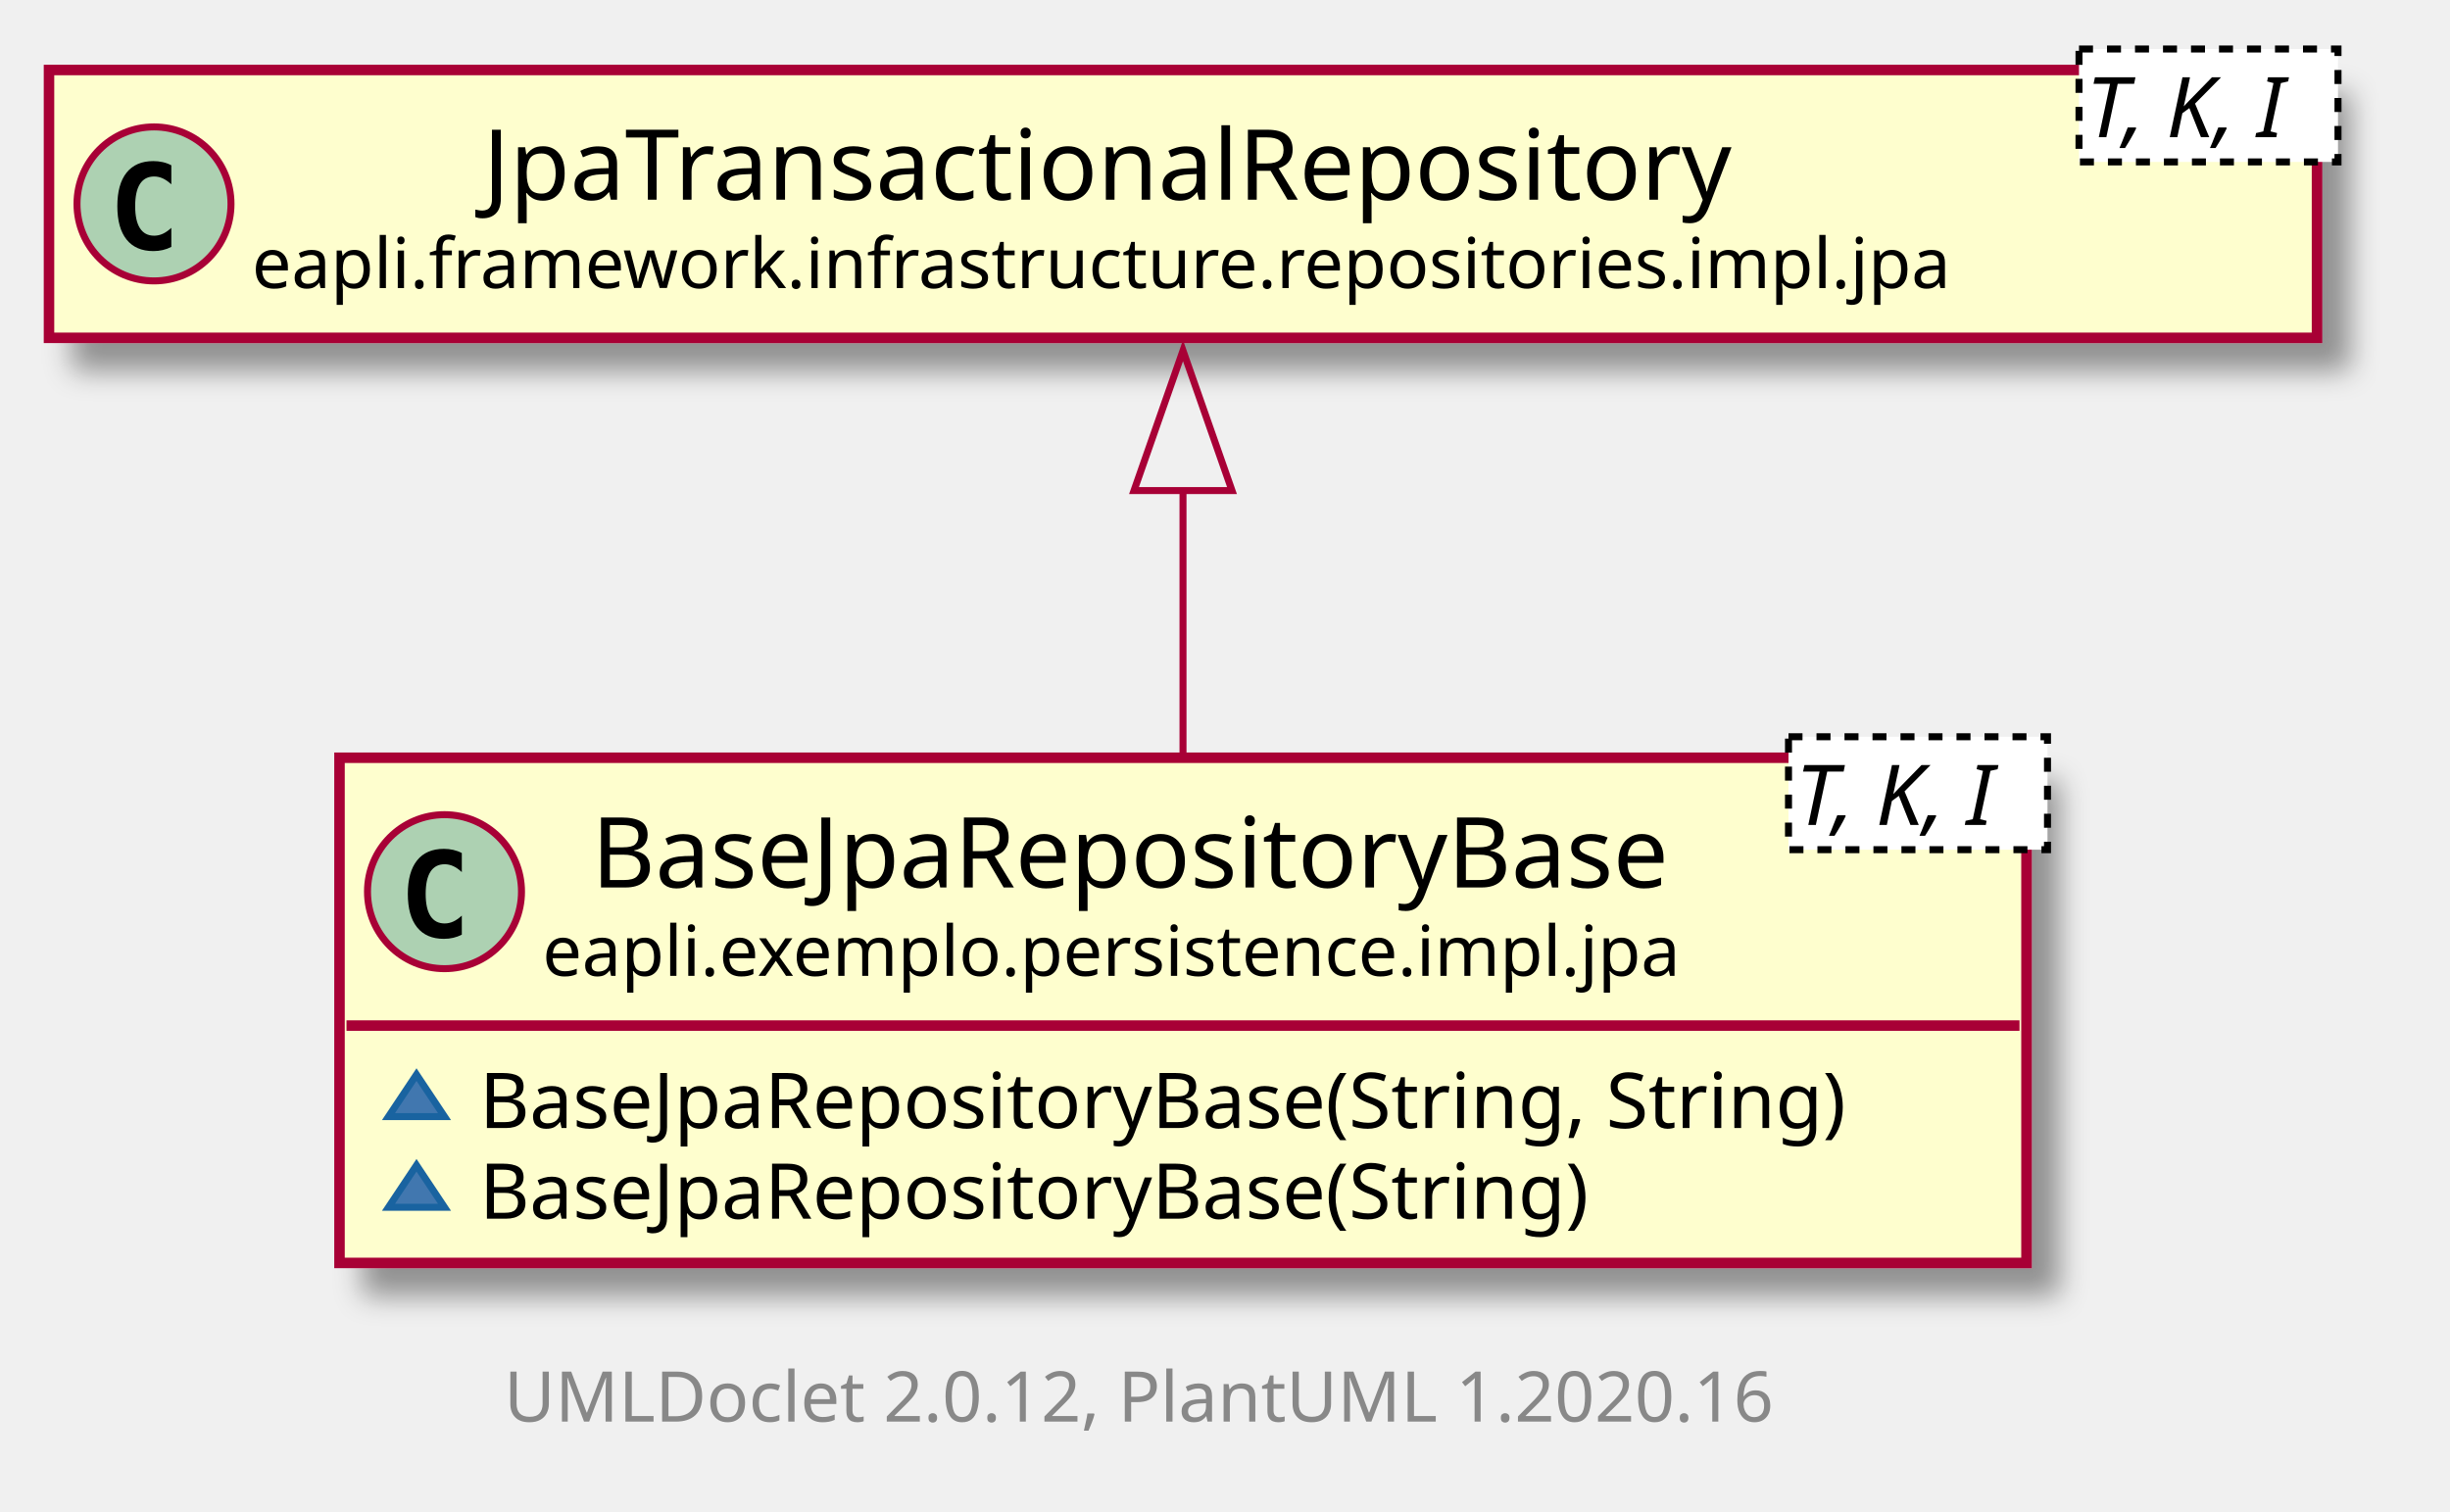
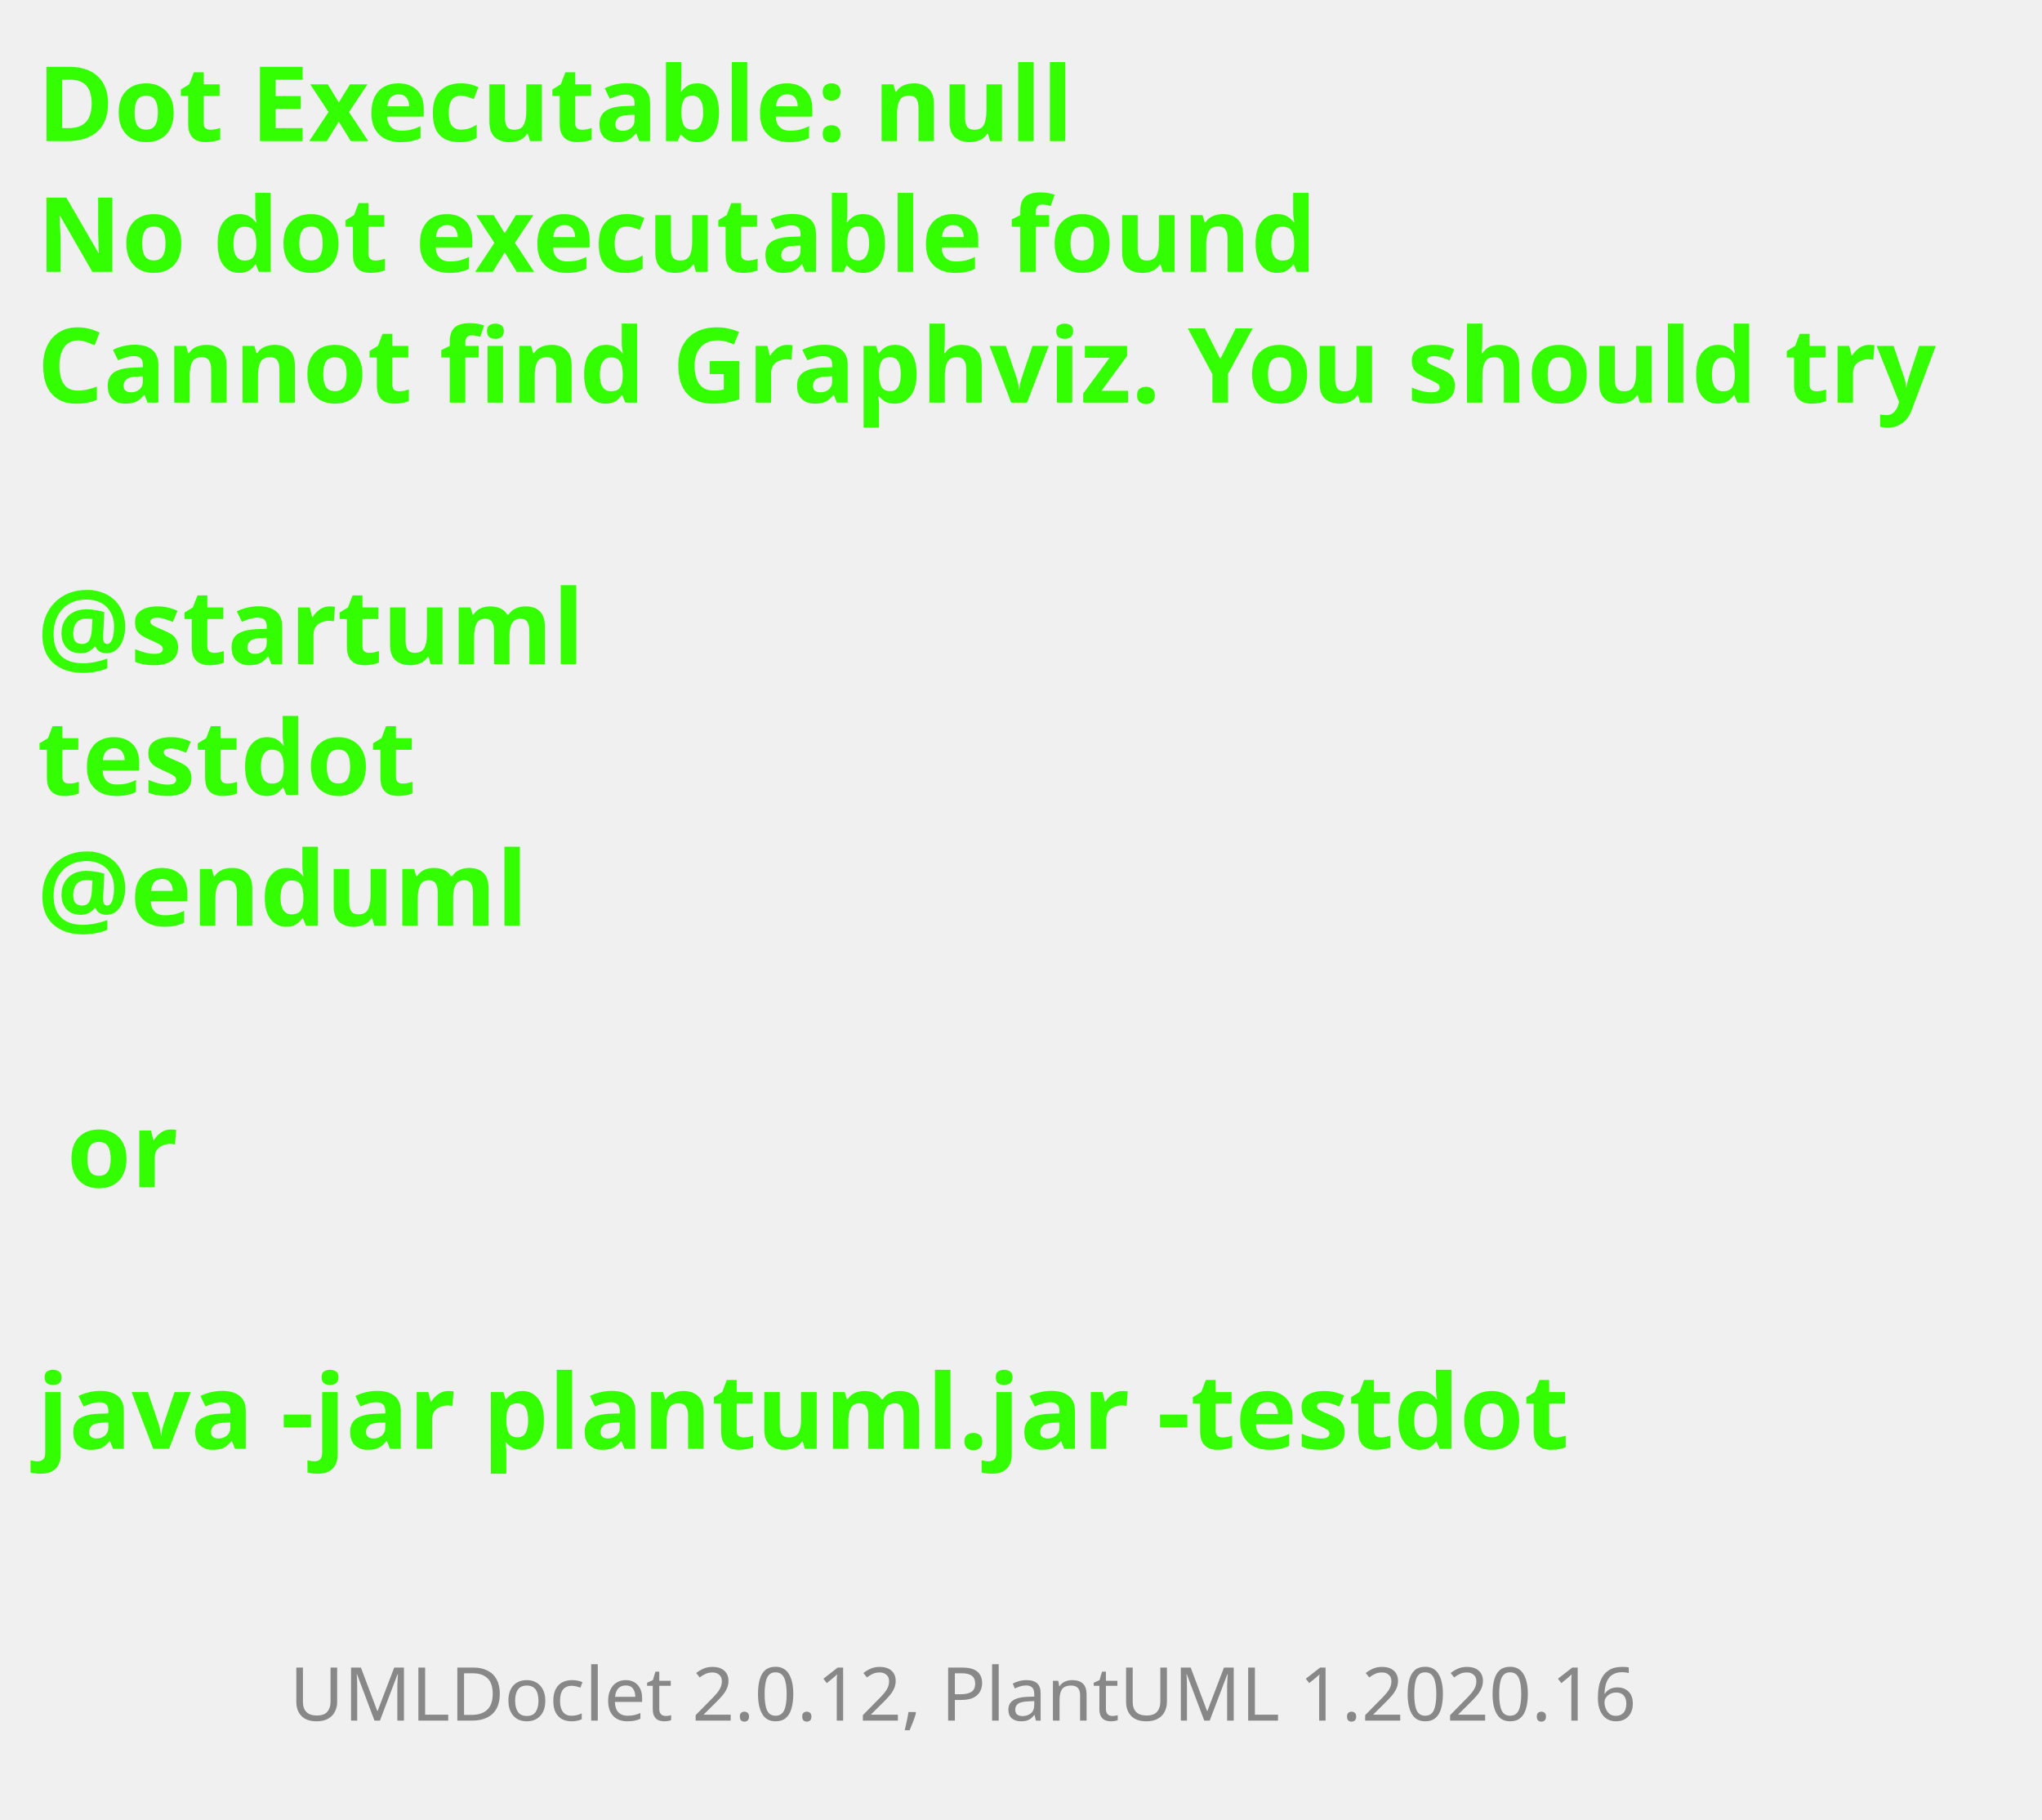
- <svg xmlns="http://www.w3.org/2000/svg" xmlns:xlink="http://www.w3.org/1999/xlink" contentScriptType="application/ecmascript" contentStyleType="text/css" height="216px" preserveAspectRatio="none" style="width:350px;height:216px;" version="1.1" viewBox="0 0 350 216" width="350px" zoomAndPan="magnify">
-   <defs>
-     <filter height="300%" id="f1294pwx4yk6w2" width="300%" x="-1" y="-1">
-       <feGaussianBlur result="blurOut" stdDeviation="2.0" />
-       <feColorMatrix in="blurOut" result="blurOut2" type="matrix" values="0 0 0 0 0 0 0 0 0 0 0 0 0 0 0 0 0 0 .4 0" />
-       <feOffset dx="4.0" dy="4.0" in="blurOut2" result="blurOut3" />
-       <feBlend in="SourceGraphic" in2="blurOut3" mode="normal" />
-     </filter>
-   </defs>
+ <svg xmlns="http://www.w3.org/2000/svg" contentScriptType="application/ecmascript" contentStyleType="text/css" height="245px" preserveAspectRatio="none" style="width:275px;height:245px;background:#000000;" version="1.1" viewBox="0 0 275 245" width="275px" zoomAndPan="magnify">
+   <defs />
  <g>
-     <a href="BaseJpaRepositoryBase.html" target="_top" title="BaseJpaRepositoryBase.html" xlink:actuate="onRequest" xlink:href="BaseJpaRepositoryBase.html" xlink:show="new" xlink:title="BaseJpaRepositoryBase.html" xlink:type="simple">
-       <rect codeLine="5" fill="#FEFECE" filter="url(#f1294pwx4yk6w2)" height="72.176" id="eapli.exemplo.persistence.impl.jpa.BaseJpaRepositoryBase" style="stroke: #A80036; stroke-width: 1.5;" width="241" x="48.5" y="108.26" />
-       <ellipse cx="63.5" cy="127.393" fill="#ADD1B2" rx="11" ry="11" style="stroke: #A80036; stroke-width: 1.0;" />
-       <path d="M65.973,133.536 Q65.392,133.835 64.753,133.984 Q64.114,134.133 63.408,134.133 Q60.901,134.133 59.581,132.482 Q58.262,130.83 58.262,127.709 Q58.262,124.579 59.581,122.927 Q60.901,121.276 63.408,121.276 Q64.114,121.276 64.761,121.425 Q65.409,121.575 65.973,121.873 L65.973,124.596 Q65.342,124.015 64.749,123.745 Q64.155,123.475 63.524,123.475 Q62.18,123.475 61.495,124.542 Q60.81,125.609 60.81,127.709 Q60.81,129.8 61.495,130.867 Q62.18,131.934 63.524,131.934 Q64.155,131.934 64.749,131.664 Q65.342,131.394 65.973,130.813 Z " />
-       <text fill="#000000" font-family="sans-serif" font-size="14" lengthAdjust="spacingAndGlyphs" textLength="156" x="84.5" y="126.795">BaseJpaRepositoryBase</text>
-       <text fill="#000000" font-family="sans-serif" font-size="10" lengthAdjust="spacingAndGlyphs" textLength="170" x="77.5" y="139.416">eapli.exemplo.persistence.impl.jpa</text>
-       <rect fill="#FFFFFF" height="16.133" style="stroke: #000000; stroke-width: 1.0; stroke-dasharray: 2.0,2.0;" width="37" x="255.5" y="105.26" />
-       <text fill="#000000" font-family="sans-serif" font-size="12" font-style="italic" lengthAdjust="spacingAndGlyphs" textLength="35" x="256.5" y="117.862">T, K, I</text>
-       <line style="stroke: #A80036; stroke-width: 1.5;" x1="49.5" x2="288.5" y1="146.526" y2="146.526" />
-       <polygon fill="#4177AF" points="59.5,153.526,55.5,159.526,63.5,159.526" style="stroke: #1963A0; stroke-width: 1.0;" />
-       <text fill="#000000" font-family="sans-serif" font-size="11" lengthAdjust="spacingAndGlyphs" textLength="200" x="68.5" y="161.16">BaseJpaRepositoryBase(String, String)</text>
-       <polygon fill="#4177AF" points="59.5,166.481,55.5,172.481,63.5,172.481" style="stroke: #1963A0; stroke-width: 1.0;" />
-       <text fill="#000000" font-family="sans-serif" font-size="11" lengthAdjust="spacingAndGlyphs" textLength="162" x="68.5" y="174.115">BaseJpaRepositoryBase(String)</text>
-     </a>
-     <rect codeLine="10" fill="#FEFECE" filter="url(#f1294pwx4yk6w2)" height="38.266" id="eapli.framework.infrastructure.repositories.impl.jpa.JpaTransactionalRepository" style="stroke: #A80036; stroke-width: 1.5;" width="324" x="7" y="10" />
-     <ellipse cx="22" cy="29.133" fill="#ADD1B2" rx="11" ry="11" style="stroke: #A80036; stroke-width: 1.0;" />
-     <path d="M24.473,35.276 Q23.892,35.575 23.253,35.724 Q22.614,35.873 21.908,35.873 Q19.401,35.873 18.081,34.222 Q16.762,32.57 16.762,29.449 Q16.762,26.319 18.081,24.668 Q19.401,23.016 21.908,23.016 Q22.614,23.016 23.261,23.165 Q23.909,23.314 24.473,23.613 L24.473,26.336 Q23.842,25.755 23.249,25.485 Q22.655,25.215 22.024,25.215 Q20.68,25.215 19.995,26.282 Q19.31,27.349 19.31,29.449 Q19.31,31.541 19.995,32.607 Q20.68,33.674 22.024,33.674 Q22.655,33.674 23.249,33.404 Q23.842,33.134 24.473,32.553 Z " />
-     <text fill="#000000" font-family="sans-serif" font-size="14" lengthAdjust="spacingAndGlyphs" textLength="187" x="69" y="28.535">JpaTransactionalRepository</text>
-     <text fill="#000000" font-family="sans-serif" font-size="10" lengthAdjust="spacingAndGlyphs" textLength="253" x="36" y="41.156">eapli.framework.infrastructure.repositories.impl.jpa</text>
-     <rect fill="#FFFFFF" height="16.133" style="stroke: #000000; stroke-width: 1.0; stroke-dasharray: 2.0,2.0;" width="37" x="297" y="7" />
-     <text fill="#000000" font-family="sans-serif" font-size="12" font-style="italic" lengthAdjust="spacingAndGlyphs" textLength="35" x="298" y="19.602">T, K, I</text>
-     <path codeLine="12" d="M169,69.71 C169,82.17 169,95.85 169,107.99 " fill="none" id="eapli.framework.infrastructure.repositories.impl.jpa.JpaTransactionalRepository-backto-eapli.exemplo.persistence.impl.jpa.BaseJpaRepositoryBase" style="stroke: #A80036; stroke-width: 1.0;" />
-     <polygon fill="none" points="162,70.09,169,50.09,176,70.09,162,70.09" style="stroke: #A80036; stroke-width: 1.0;" />
-     <text fill="#888888" font-family="sans-serif" font-size="10" lengthAdjust="spacingAndGlyphs" textLength="188" x="72" y="203.104">UMLDoclet 2.0.12, PlantUML 1.2020.16</text>
+     <text fill="#33FF02" font-family="sans-serif" font-size="14" font-weight="bold" lengthAdjust="spacingAndGlyphs" textLength="140" x="5" y="19">Dot Executable: null</text>
+     <text fill="#33FF02" font-family="sans-serif" font-size="14" font-weight="bold" lengthAdjust="spacingAndGlyphs" textLength="173" x="5" y="36.609">No dot executable found</text>
+     <text fill="#33FF02" font-family="sans-serif" font-size="14" font-weight="bold" lengthAdjust="spacingAndGlyphs" textLength="258" x="5" y="54.219">Cannot find Graphviz. You should try</text>
+     <text fill="#33FF02" font-family="sans-serif" font-size="14" font-weight="bold" lengthAdjust="spacingAndGlyphs" textLength="0" x="9" y="71.828" />
+     <text fill="#33FF02" font-family="sans-serif" font-size="14" font-weight="bold" lengthAdjust="spacingAndGlyphs" textLength="71" x="5" y="89.438">@startuml</text>
+     <text fill="#33FF02" font-family="sans-serif" font-size="14" font-weight="bold" lengthAdjust="spacingAndGlyphs" textLength="50" x="5" y="107.047">testdot</text>
+     <text fill="#33FF02" font-family="sans-serif" font-size="14" font-weight="bold" lengthAdjust="spacingAndGlyphs" textLength="66" x="5" y="124.656">@enduml</text>
+     <text fill="#33FF02" font-family="sans-serif" font-size="14" font-weight="bold" lengthAdjust="spacingAndGlyphs" textLength="0" x="9" y="142.266" />
+     <text fill="#33FF02" font-family="sans-serif" font-size="14" font-weight="bold" lengthAdjust="spacingAndGlyphs" textLength="15" x="9" y="159.875">or</text>
+     <text fill="#33FF02" font-family="sans-serif" font-size="14" font-weight="bold" lengthAdjust="spacingAndGlyphs" textLength="0" x="9" y="177.484" />
+     <text fill="#33FF02" font-family="sans-serif" font-size="14" font-weight="bold" lengthAdjust="spacingAndGlyphs" textLength="201" x="5" y="195.094">java -jar plantuml.jar -testdot</text>
+     <text fill="#33FF02" font-family="sans-serif" font-size="14" font-weight="bold" lengthAdjust="spacingAndGlyphs" textLength="0" x="9" y="212.703" />
+     <text fill="#888888" font-family="sans-serif" font-size="10" lengthAdjust="spacingAndGlyphs" textLength="190" x="39" y="231.693">UMLDoclet 2.0.12, PlantUML 1.2020.16</text>
  </g>
</svg>
